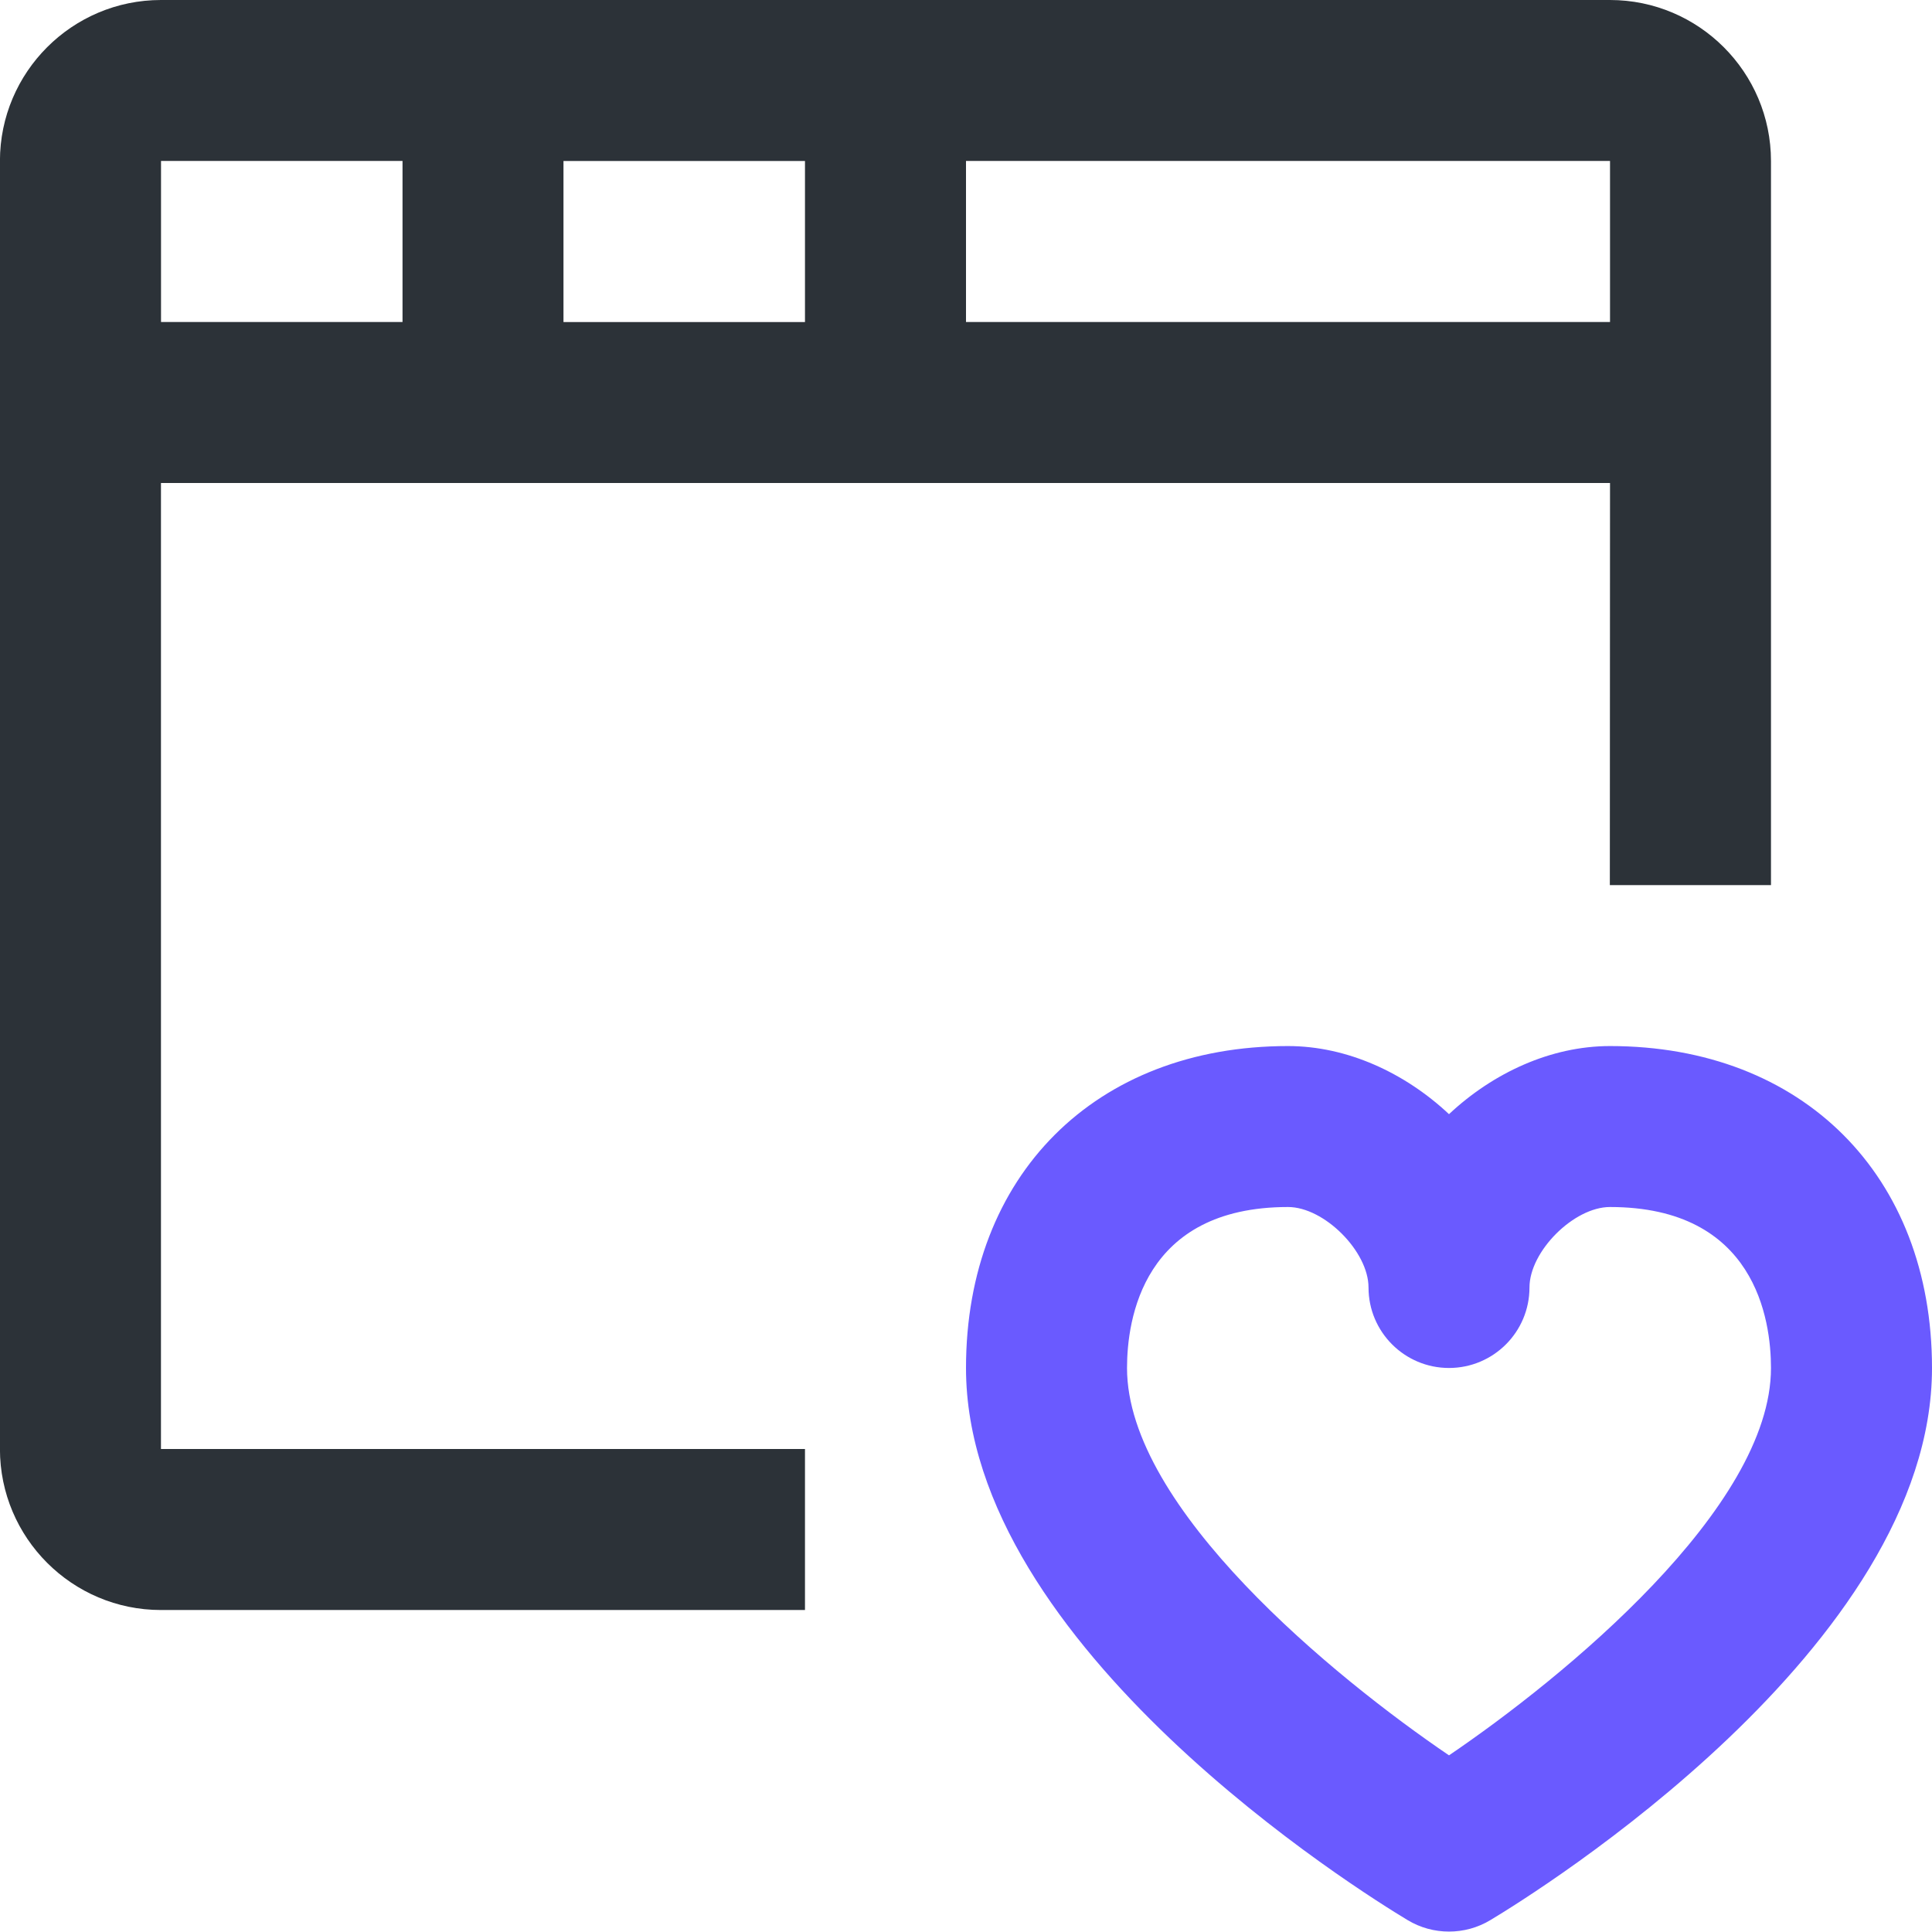
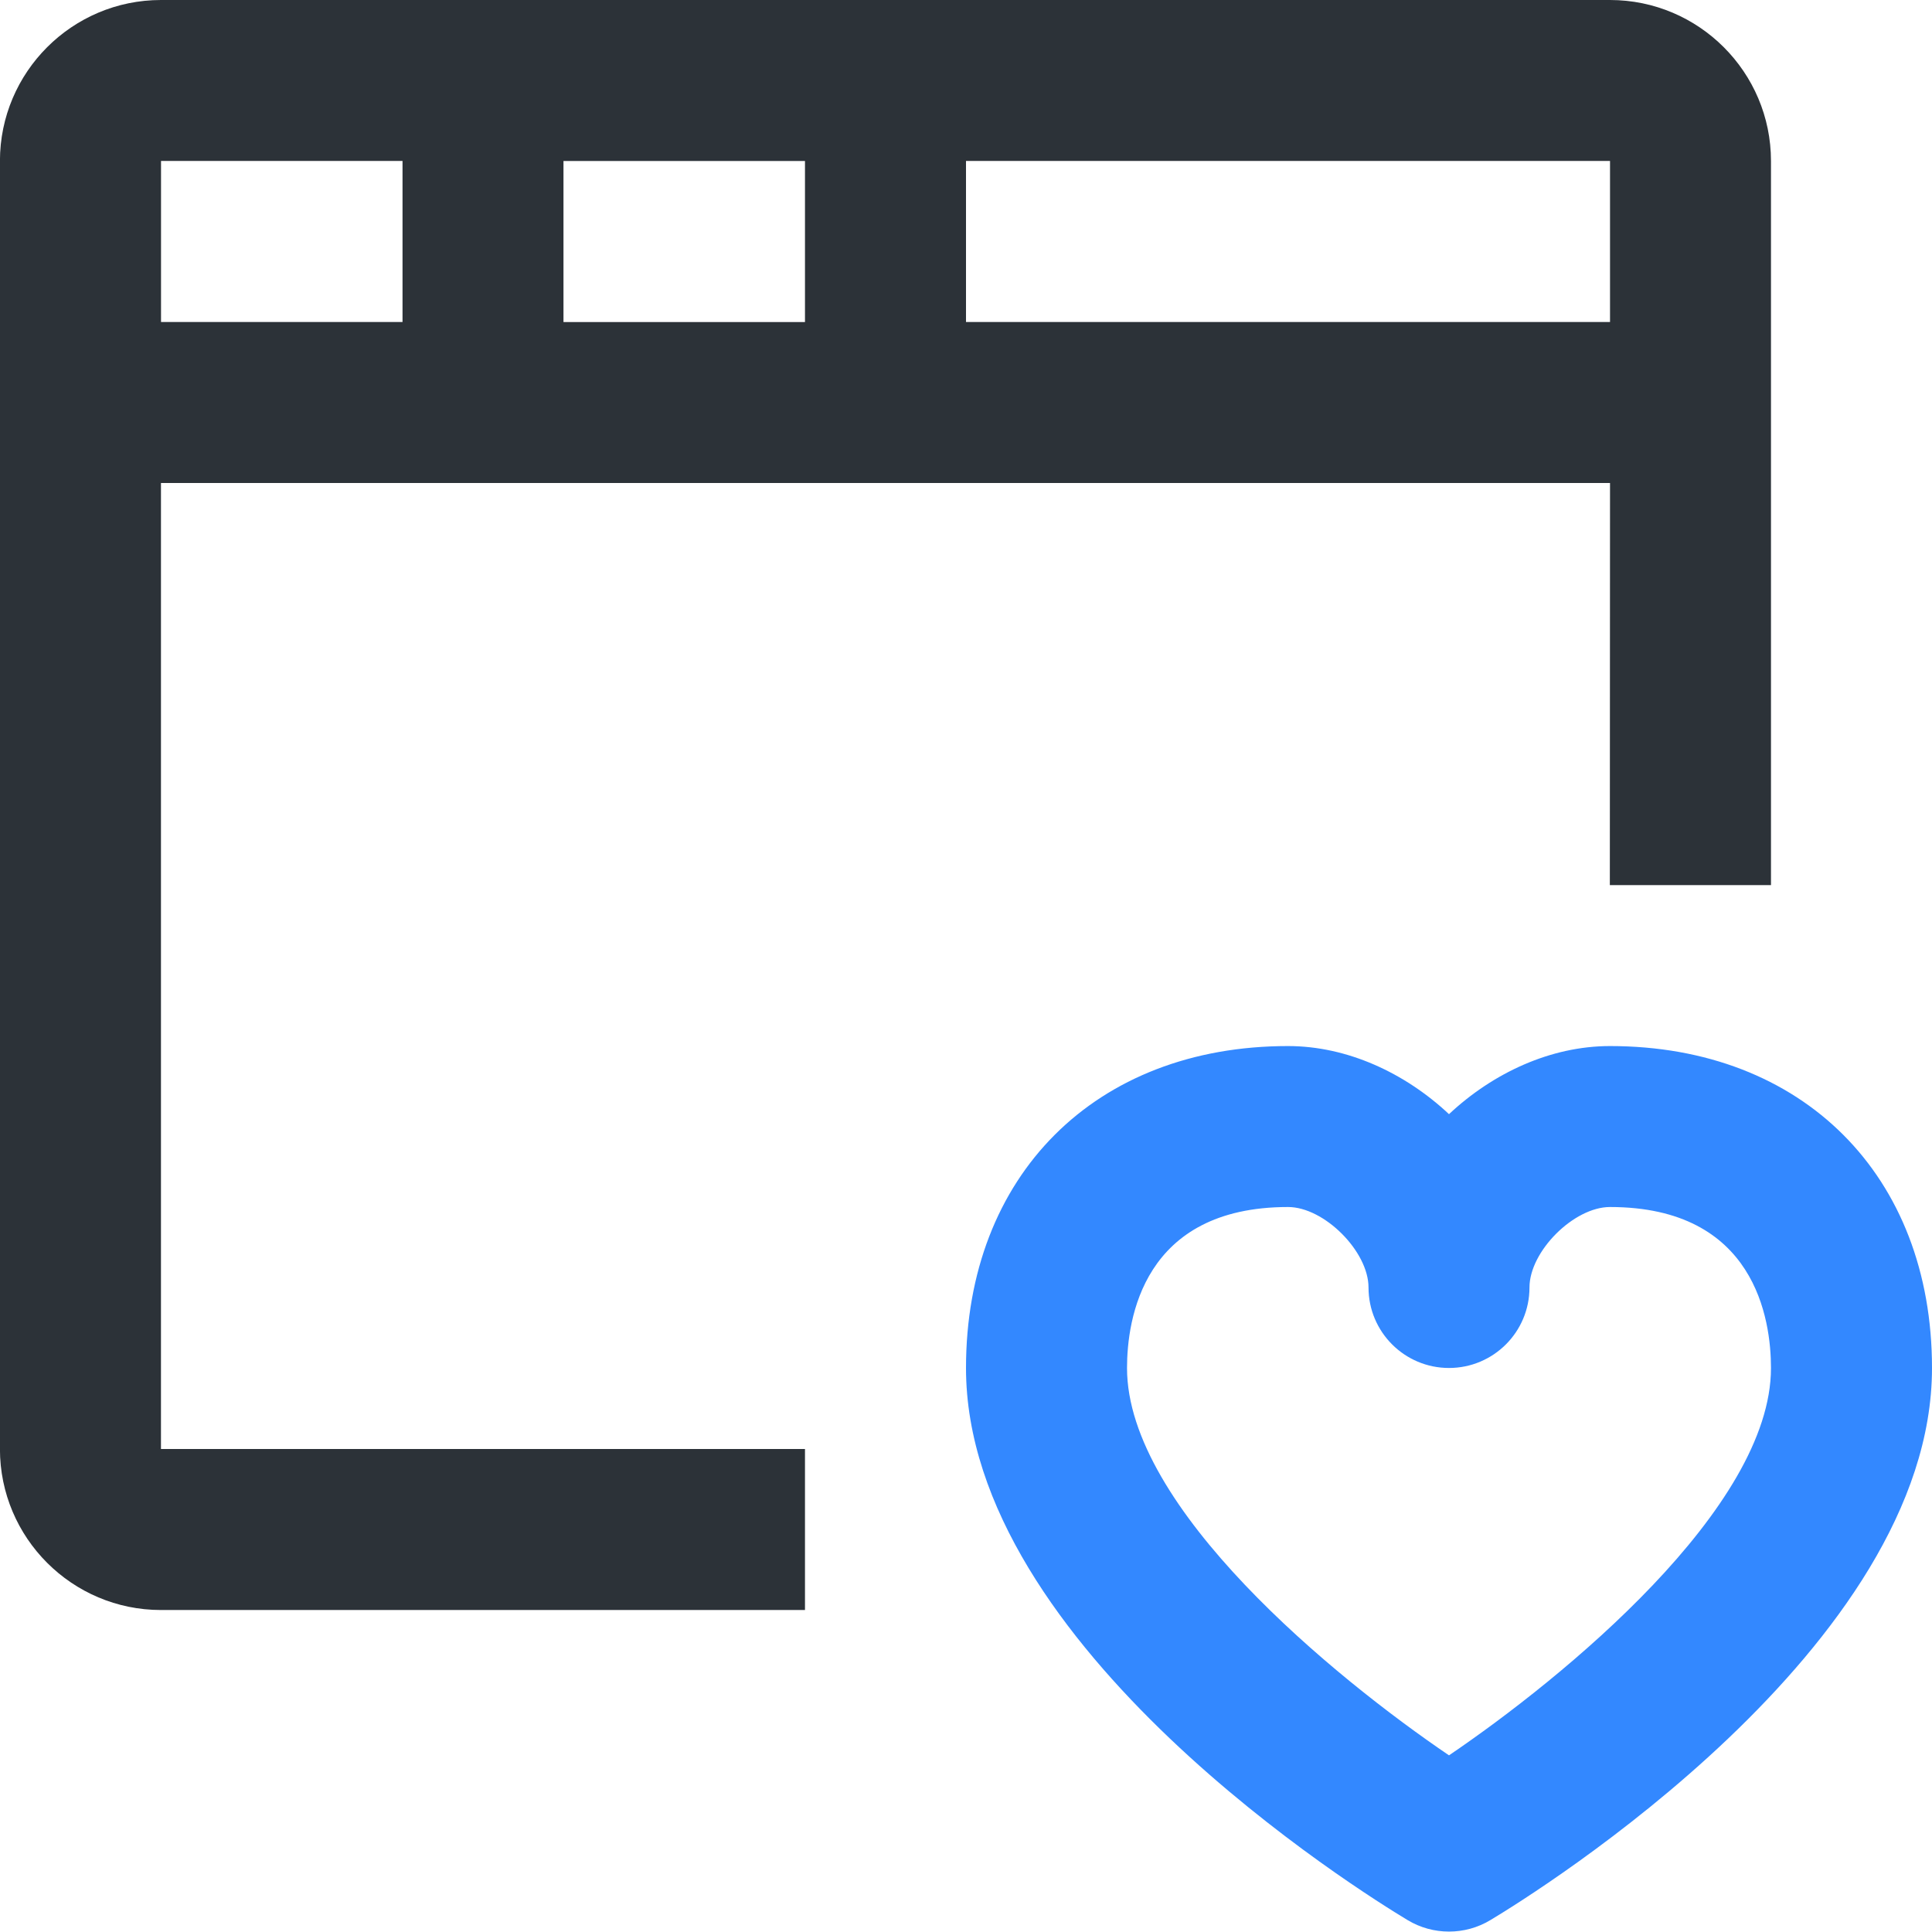
<svg xmlns="http://www.w3.org/2000/svg" version="1.1" width="32" height="32" viewBox="0 0 32 32">
  <path fill="#2c3238" d="M6.667 5.333h-4v-2.667h4v2.667zM26.667 5.333h-10.667v-2.667h10.667v2.667zM9.333 2.667h4v2.667h-4v-2.667zM2.667 8h24l-0.003 6.66h2.669v-11.993c0-1.471-1.196-2.667-2.667-2.667h-24c-1.471 0-2.667 1.196-2.667 2.667v21.333c0 1.472 1.196 2.667 2.667 2.667h10.667v-2.667h-10.667v-16z" />
-   <path fill="#6a5aff" d="M24 29.074c-1.896-1.287-5.333-4.097-5.333-6.415 0-0.801 0.26-2.667 2.667-2.667 0.599 0 1.333 0.735 1.333 1.333 0 0.736 0.597 1.333 1.333 1.333s1.333-0.597 1.333-1.333c0-0.599 0.735-1.333 1.333-1.333 2.407 0 2.667 1.865 2.667 2.667 0 2.317-3.437 5.128-5.333 6.415zM26.667 17.326c-0.98 0-1.936 0.443-2.667 1.128-0.731-0.685-1.687-1.128-2.667-1.128-3.191 0-5.333 2.143-5.333 5.333 0 4.621 6.565 8.693 7.313 9.143 0.212 0.128 0.449 0.191 0.687 0.191s0.475-0.063 0.687-0.191c0.748-0.449 7.313-4.521 7.313-9.143 0-3.191-2.143-5.333-5.333-5.333z" />
+   <path fill="#38f" d="M24 29.074c-1.896-1.287-5.333-4.097-5.333-6.415 0-0.801 0.26-2.667 2.667-2.667 0.599 0 1.333 0.735 1.333 1.333 0 0.736 0.597 1.333 1.333 1.333s1.333-0.597 1.333-1.333c0-0.599 0.735-1.333 1.333-1.333 2.407 0 2.667 1.865 2.667 2.667 0 2.317-3.437 5.128-5.333 6.415zM26.667 17.326c-0.98 0-1.936 0.443-2.667 1.128-0.731-0.685-1.687-1.128-2.667-1.128-3.191 0-5.333 2.143-5.333 5.333 0 4.621 6.565 8.693 7.313 9.143 0.212 0.128 0.449 0.191 0.687 0.191s0.475-0.063 0.687-0.191c0.748-0.449 7.313-4.521 7.313-9.143 0-3.191-2.143-5.333-5.333-5.333z" />
</svg>
